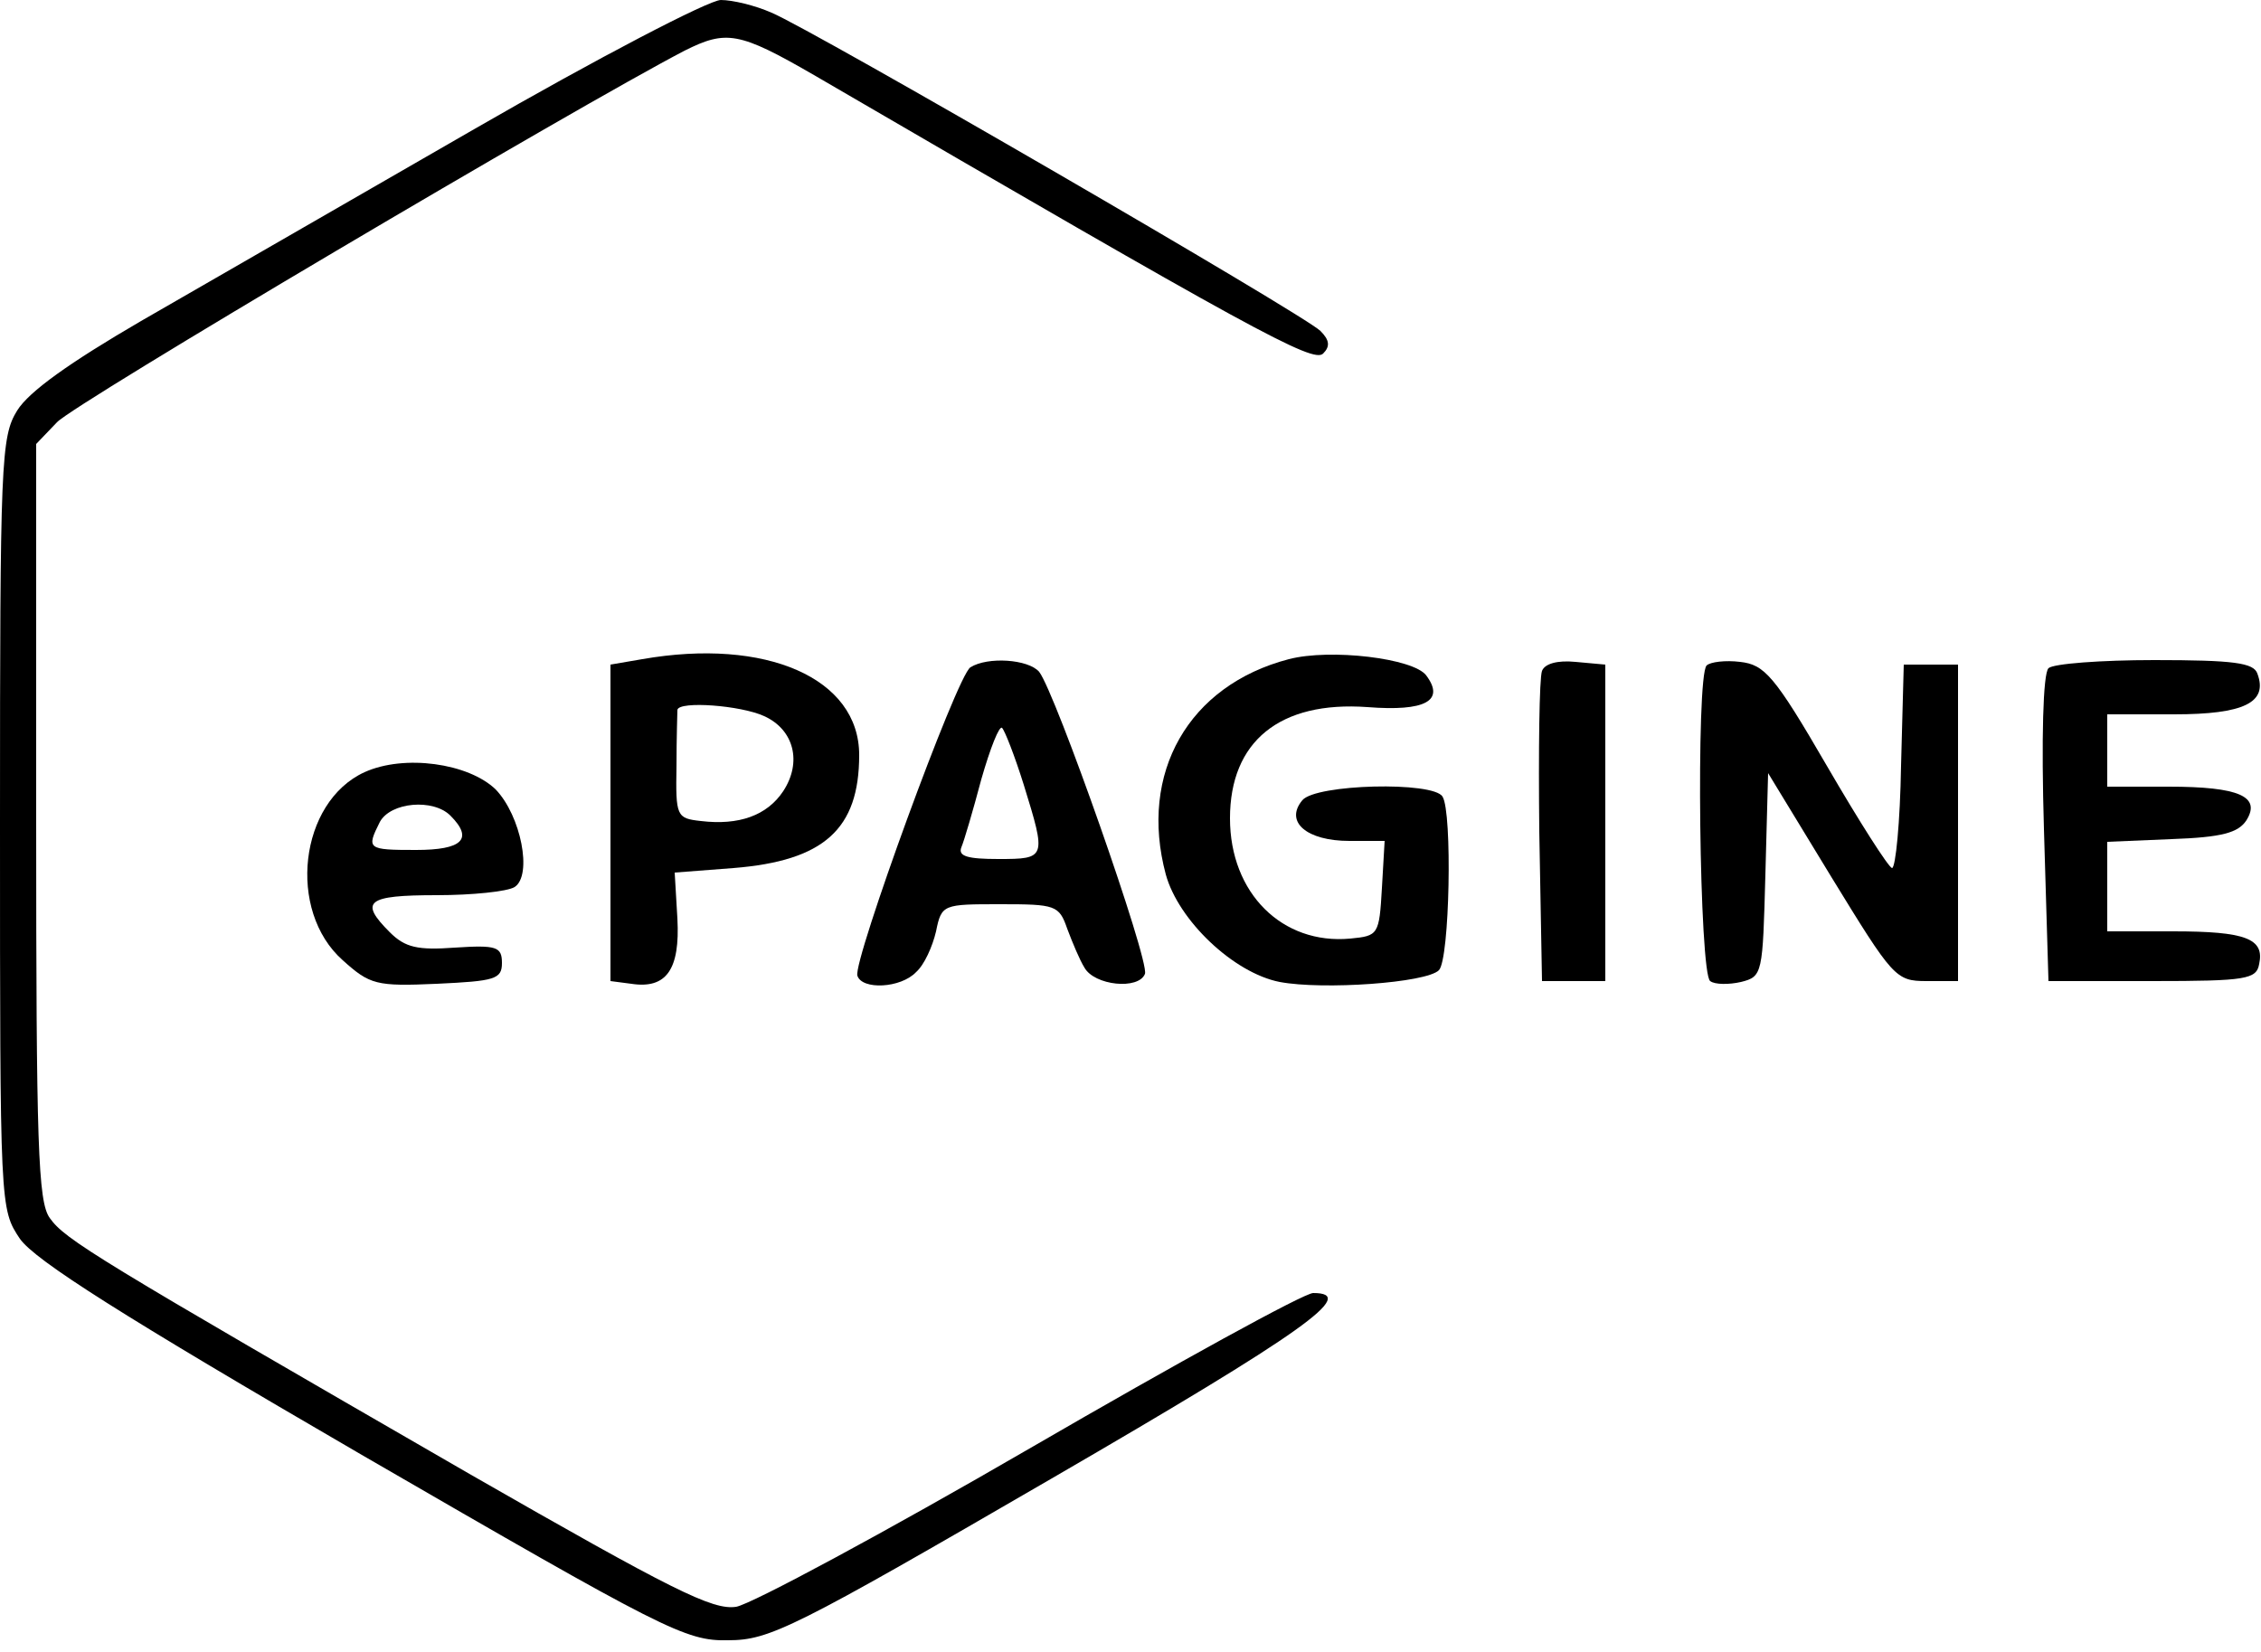
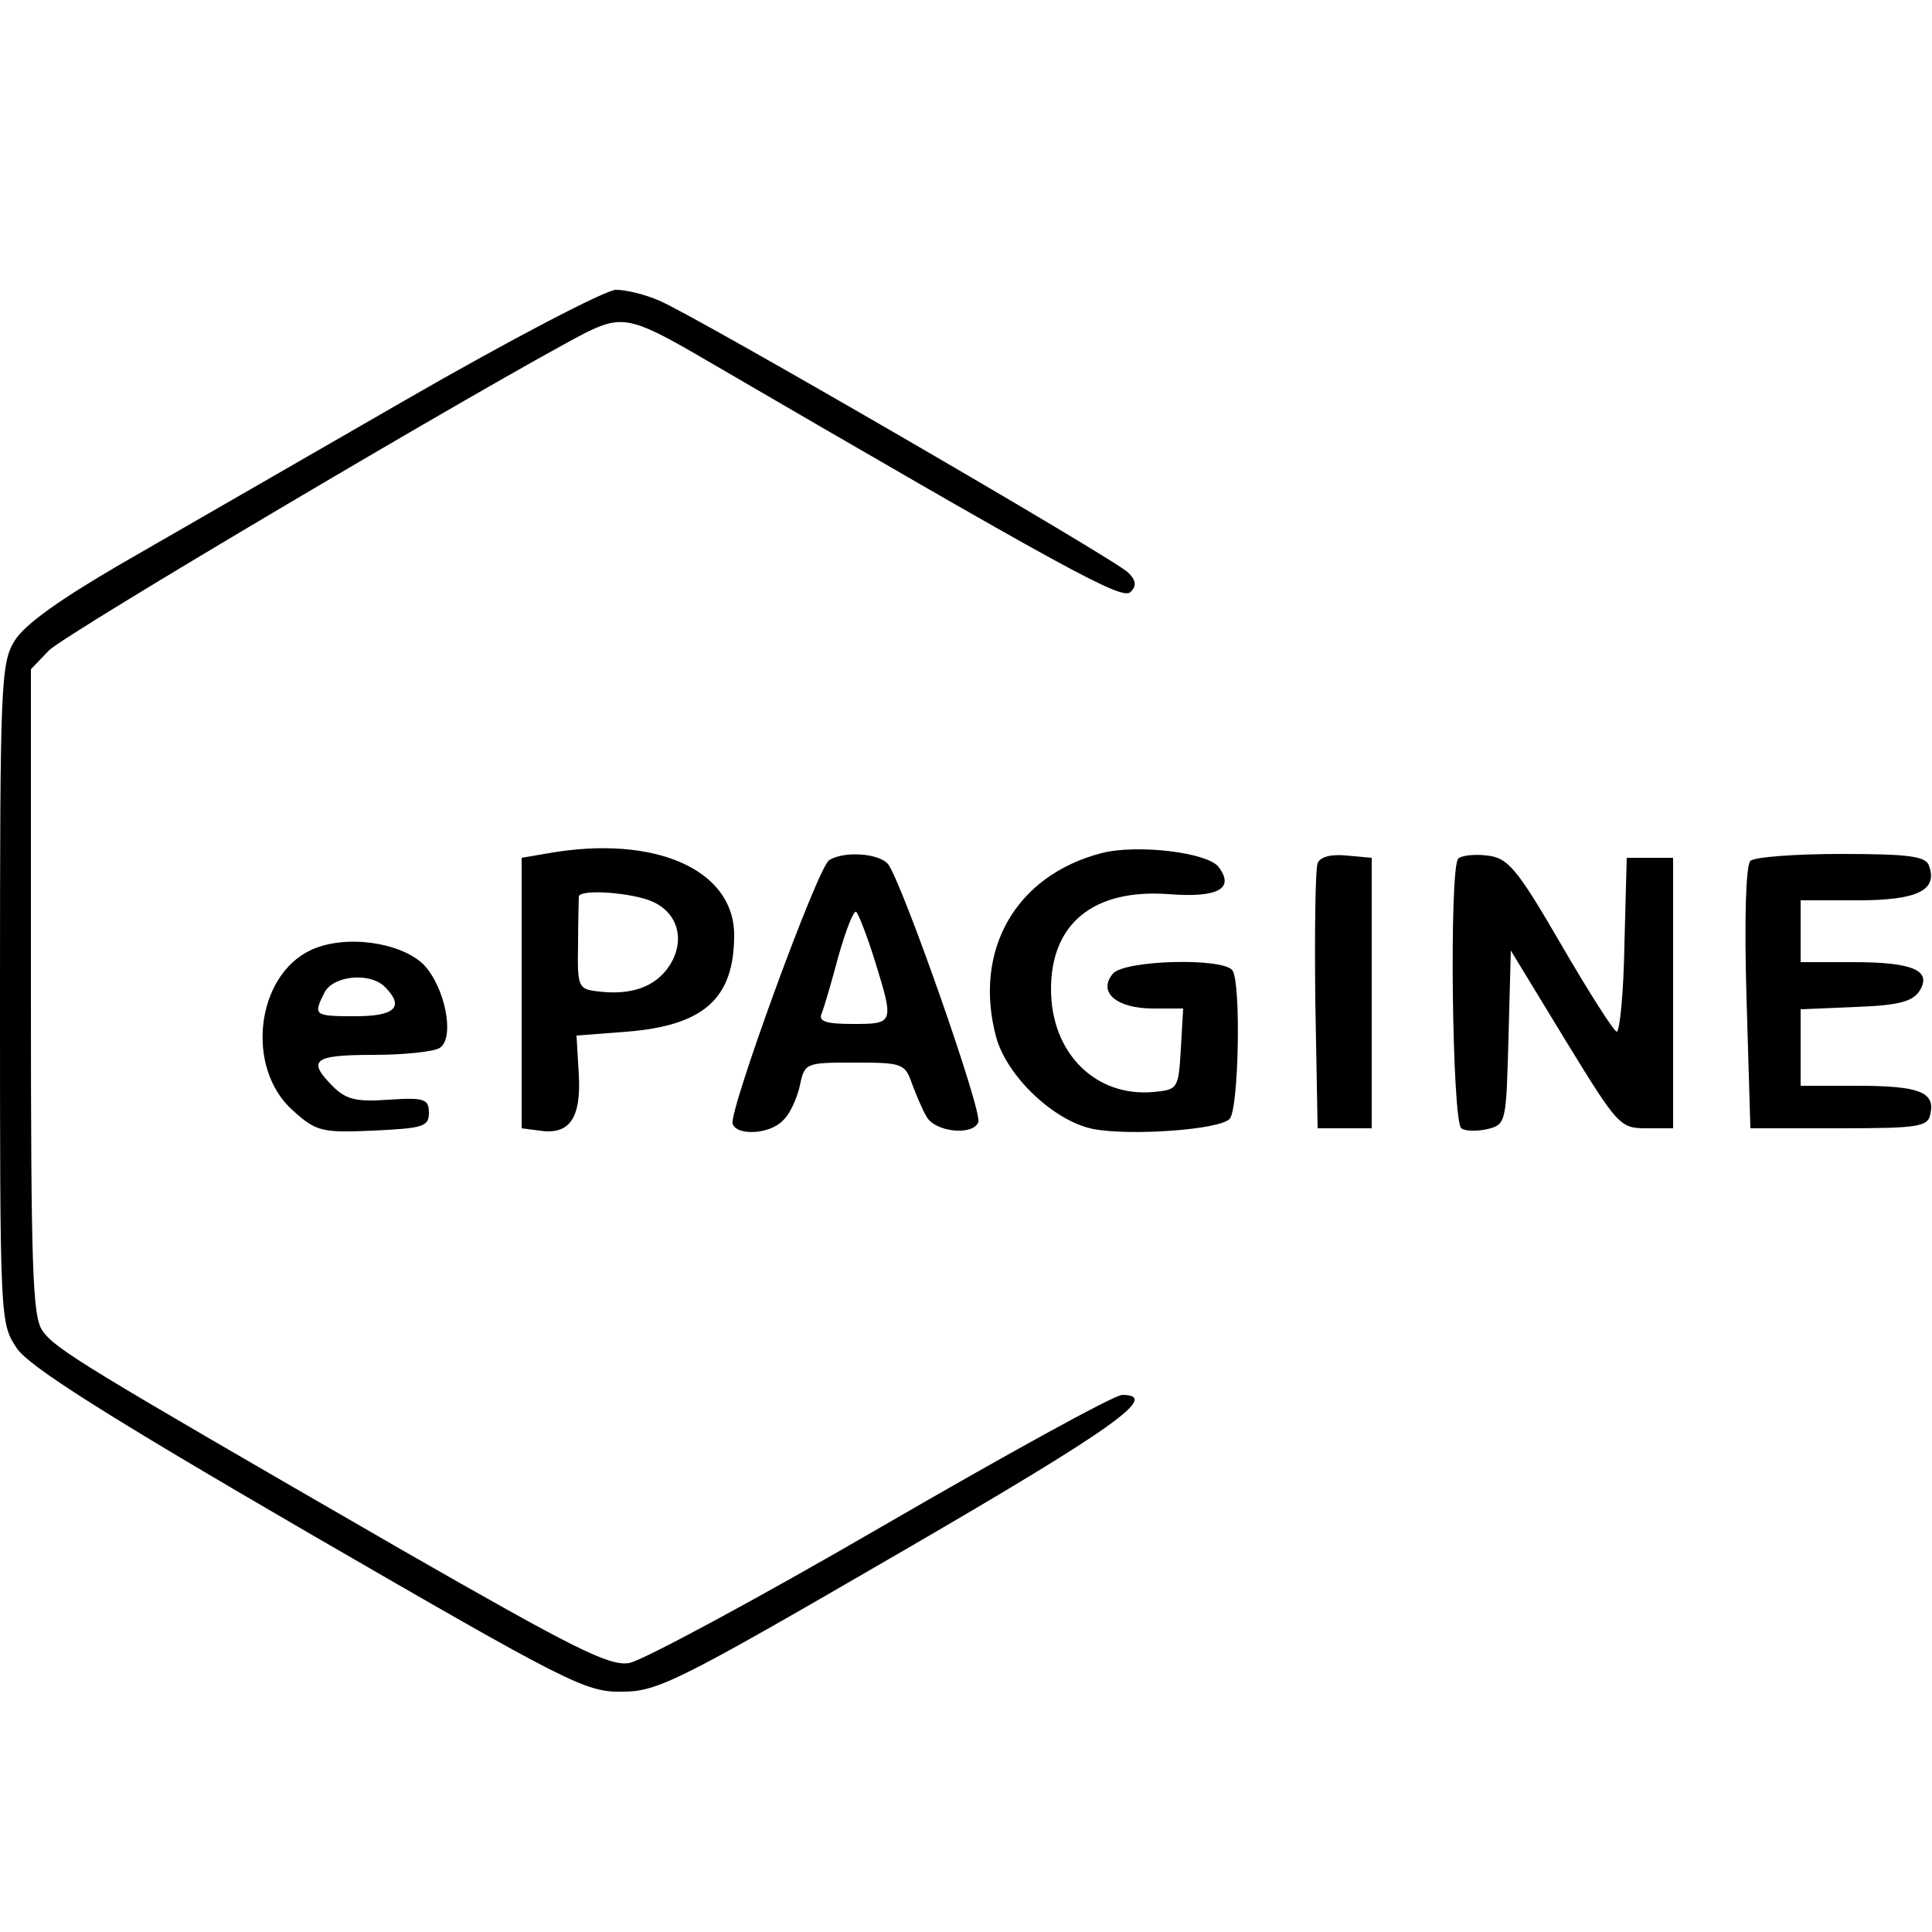
- <svg xmlns="http://www.w3.org/2000/svg" width="256" height="187" viewBox="0 0 256 187">
-   <path d="M53.658 14.643C39.629 22.733 22.733 32.461 15.974 36.352C7.885 41.062 3.277 44.339 1.946 46.49C0.102 49.459 0 52.224 0 93.286C0 136.806 0 136.909 2.253 140.288C3.994 142.746 13.824 148.992 40.96 164.762C75.264 184.627 77.619 185.856 82.432 185.754C87.142 185.754 89.805 184.422 119.091 167.424C147.866 150.733 153.805 146.432 148.685 146.432C147.661 146.432 133.325 154.317 116.736 163.942C100.147 173.568 85.094 181.658 83.354 181.965C80.691 182.374 76.186 180.122 53.146 166.912C10.752 142.438 7.373 140.39 5.632 137.933C4.301 136.09 4.096 129.638 4.096 92.979V50.278L6.451 47.821C8.294 45.773 65.126 12.186 77.517 5.734C82.227 3.379 83.661 3.584 92.16 8.499C141.926 37.478 148.685 41.165 149.811 40.038C150.63 39.219 150.528 38.502 149.504 37.478C147.661 35.635 91.853 3.277 87.347 1.434C85.504 0.614 82.944 1.87552e-05 81.613 1.87552e-05C80.282 1.87552e-05 67.686 6.554 53.658 14.643Z" />
-   <path d="M72.704 74.65L69.12 75.264V93.184V111.104L71.475 111.411C75.469 112.026 77.005 109.773 76.698 104.038L76.391 98.816L83.046 98.304C93.287 97.485 97.28 93.901 97.28 85.504C97.28 76.8 86.733 72.192 72.704 74.65ZM86.528 81.101C89.907 82.637 90.829 86.323 88.678 89.6C86.835 92.365 83.661 93.491 79.36 92.979C76.595 92.672 76.493 92.467 76.595 86.733C76.595 83.558 76.698 80.691 76.698 80.384C76.903 79.36 83.866 79.872 86.528 81.101Z" />
-   <path d="M145.92 74.65C134.554 77.619 128.922 87.552 131.994 99.021C133.427 104.243 139.674 110.182 144.896 111.206C149.811 112.128 161.485 111.309 162.918 109.875C164.147 108.646 164.454 91.955 163.328 90.214C162.304 88.474 148.992 88.781 147.456 90.624C145.408 93.082 147.968 95.232 152.781 95.232H156.774L156.467 100.557C156.16 105.882 156.058 105.984 152.883 106.291C145.203 107.008 139.264 101.171 139.264 92.672C139.264 83.968 144.896 79.36 154.829 80.077C161.382 80.589 163.635 79.36 161.485 76.493C160.051 74.547 150.63 73.421 145.92 74.65Z" />
-   <path d="M109.875 75.571C108.339 76.493 96.563 108.851 97.075 110.49C97.587 112.128 101.99 111.923 103.731 110.08C104.653 109.261 105.574 107.213 105.984 105.472C106.598 102.4 106.803 102.4 113.254 102.4C119.501 102.4 119.91 102.502 120.832 105.165C121.446 106.803 122.266 108.749 122.778 109.568C123.904 111.616 128.922 112.128 129.638 110.285C130.15 108.749 119.501 78.438 117.658 76.083C116.429 74.65 111.821 74.342 109.875 75.571ZM115.917 88.883C118.477 97.178 118.477 97.28 113.05 97.28C109.568 97.28 108.442 96.973 108.851 95.949C109.158 95.232 110.182 91.75 111.104 88.269C112.128 84.685 113.152 82.125 113.459 82.432C113.766 82.739 114.893 85.606 115.917 88.883Z" />
-   <path d="M174.592 75.981C174.285 76.8 174.182 84.992 174.285 94.208L174.592 111.104H178.176H181.76V93.184V75.264L178.381 74.957C176.333 74.752 174.899 75.162 174.592 75.981Z" />
-   <path d="M193.229 75.366C192 76.595 192.41 110.387 193.638 111.104C194.15 111.514 195.789 111.514 197.12 111.206C199.578 110.592 199.578 110.285 199.885 99.021L200.192 87.552L207.36 99.328C214.323 110.694 214.63 111.104 218.112 111.104H221.696V93.184V75.264H218.624H215.552L215.245 86.733C215.142 93.082 214.63 98.304 214.221 98.304C213.811 98.201 210.534 93.082 206.848 86.733C200.909 76.493 199.782 75.264 197.018 74.957C195.379 74.752 193.638 74.957 193.229 75.366Z" />
-   <path d="M231.936 75.674C231.322 76.288 231.117 83.661 231.424 93.901L231.936 111.104H243.712C254.362 111.104 255.488 110.899 255.795 109.158C256.41 106.291 254.259 105.472 246.067 105.472H238.592V100.352V95.334L245.862 95.027C251.597 94.822 253.44 94.31 254.362 92.877C256 90.214 253.543 89.088 245.555 89.088H238.592V84.992V80.896H246.17C254.055 80.896 256.819 79.565 255.591 76.288C255.181 75.059 252.928 74.752 243.917 74.752C237.875 74.752 232.448 75.162 231.936 75.674Z" />
-   <path d="M41.267 87.45C33.894 90.829 32.461 103.117 38.81 108.749C41.882 111.514 42.598 111.718 49.459 111.411C56.013 111.104 56.832 110.899 56.832 109.056C56.832 107.213 56.218 107.008 51.507 107.315C47.309 107.622 45.875 107.315 44.134 105.574C40.653 102.093 41.472 101.376 49.459 101.376C53.453 101.376 57.446 100.966 58.266 100.454C60.314 99.123 58.982 92.365 56.115 89.395C53.043 86.426 45.773 85.402 41.267 87.45ZM50.995 92.365C53.658 95.027 52.326 96.256 47.104 96.256C41.574 96.256 41.472 96.154 43.008 93.082C44.237 90.829 49.05 90.419 50.995 92.365Z" />
+ <svg xmlns="http://www.w3.org/2000/svg" viewBox="0 0 20 20" fill="currentColor">
+   <path d="M4.192 4.144C3.096 4.776 1.776 5.536 1.248 5.84C0.616 6.208 0.256 6.464 0.152 6.632C0.008 6.864 0 7.08 0 10.288C0 13.688 0 13.696 0.176 13.96C0.312 14.152 1.08 14.64 3.2 15.872C5.88 17.424 6.064 17.52 6.44 17.512C6.808 17.512 7.016 17.408 9.304 16.08C11.552 14.776 12.016 14.44 11.616 14.44C11.536 14.44 10.416 15.056 9.12 15.808C7.824 16.56 6.648 17.192 6.512 17.216C6.304 17.248 5.952 17.072 4.152 16.04C0.84 14.128 0.576 13.968 0.44 13.776C0.336 13.632 0.32 13.128 0.32 10.264V6.928L0.504 6.736C0.648 6.576 5.088 3.952 6.056 3.448C6.424 3.264 6.536 3.28 7.2 3.664C11.088 5.928 11.616 6.216 11.704 6.128C11.768 6.064 11.76 6.008 11.68 5.928C11.536 5.784 7.176 3.256 6.824 3.112C6.68 3.048 6.48 3 6.376 3C6.272 3 5.288 3.512 4.192 4.144Z" />
+   <path d="M5.68 8.832L5.4 8.88V10.28V11.68L5.584 11.704C5.896 11.752 6.016 11.576 5.992 11.128L5.968 10.72L6.488 10.68C7.288 10.616 7.6 10.336 7.6 9.68C7.6 9 6.776 8.64 5.68 8.832ZM6.76 9.336C7.024 9.456 7.096 9.744 6.928 10C6.784 10.216 6.536 10.304 6.2 10.264C5.984 10.24 5.976 10.224 5.984 9.776C5.984 9.528 5.992 9.304 5.992 9.28C6.008 9.2 6.552 9.24 6.76 9.336Z" />
+   <path d="M11.4 8.832C10.512 9.064 10.072 9.84 10.312 10.736C10.424 11.144 10.912 11.608 11.32 11.688C11.704 11.76 12.616 11.696 12.728 11.584C12.824 11.488 12.848 10.184 12.76 10.048C12.68 9.912 11.64 9.936 11.52 10.08C11.36 10.272 11.56 10.44 11.936 10.44H12.248L12.224 10.856C12.2 11.272 12.192 11.28 11.944 11.304C11.344 11.36 10.88 10.904 10.88 10.24C10.88 9.56 11.32 9.2 12.096 9.256C12.608 9.296 12.784 9.2 12.616 8.976C12.504 8.824 11.768 8.736 11.4 8.832Z" />
+   <path d="M8.584 8.904C8.464 8.976 7.544 11.504 7.584 11.632C7.624 11.76 7.968 11.744 8.104 11.6C8.176 11.536 8.248 11.376 8.28 11.24C8.328 11 8.344 11 8.848 11C9.336 11 9.368 11.008 9.44 11.216C9.488 11.344 9.552 11.496 9.592 11.56C9.68 11.72 10.072 11.76 10.128 11.616C10.168 11.496 9.336 9.128 9.192 8.944C9.096 8.832 8.736 8.808 8.584 8.904ZM9.056 9.944C9.256 10.592 9.256 10.6 8.832 10.6C8.56 10.6 8.472 10.576 8.504 10.496C8.528 10.44 8.608 10.168 8.68 9.896C8.76 9.616 8.84 9.416 8.864 9.44C8.888 9.464 8.976 9.688 9.056 9.944Z" />
+   <path d="M13.64 8.936C13.616 9 13.608 9.64 13.616 10.36L13.64 11.68H13.92H14.2V10.28V8.88L13.936 8.856C13.776 8.84 13.664 8.872 13.64 8.936Z" />
+   <path d="M15.096 8.888C15 8.984 15.032 11.624 15.128 11.68C15.168 11.712 15.296 11.712 15.4 11.688C15.592 11.64 15.592 11.616 15.616 10.736L15.64 9.84L16.2 10.76C16.744 11.648 16.768 11.68 17.04 11.68H17.32V10.28V8.88H17.08H16.84L16.816 9.776C16.808 10.272 16.768 10.68 16.736 10.68C16.704 10.672 16.448 10.272 16.16 9.776C15.696 8.976 15.608 8.88 15.392 8.856C15.264 8.84 15.128 8.856 15.096 8.888Z" />
+   <path d="M18.12 8.912C18.072 8.96 18.056 9.536 18.08 10.336L18.12 11.68H19.04C19.872 11.68 19.96 11.664 19.984 11.528C20.032 11.304 19.864 11.24 19.224 11.24H18.64V10.84V10.448L19.208 10.424C19.656 10.408 19.8 10.368 19.872 10.256C20 10.048 19.808 9.96 19.184 9.96H18.64V9.64V9.32H19.232C19.848 9.32 20.064 9.216 19.968 8.96C19.936 8.864 19.76 8.84 19.056 8.84C18.584 8.84 18.16 8.872 18.12 8.912Z" />
+   <path d="M3.224 9.832C2.648 10.096 2.536 11.056 3.032 11.496C3.272 11.712 3.328 11.728 3.864 11.704C4.376 11.68 4.44 11.664 4.44 11.52C4.44 11.376 4.392 11.36 4.024 11.384C3.696 11.408 3.584 11.384 3.448 11.248C3.176 10.976 3.24 10.92 3.864 10.92C4.176 10.92 4.488 10.888 4.552 10.848C4.712 10.744 4.608 10.216 4.384 9.984C4.144 9.752 3.576 9.672 3.224 9.832ZM3.984 10.216C4.192 10.424 4.088 10.52 3.68 10.52C3.248 10.52 3.24 10.512 3.36 10.272C3.456 10.096 3.832 10.064 3.984 10.216Z" />
</svg>
